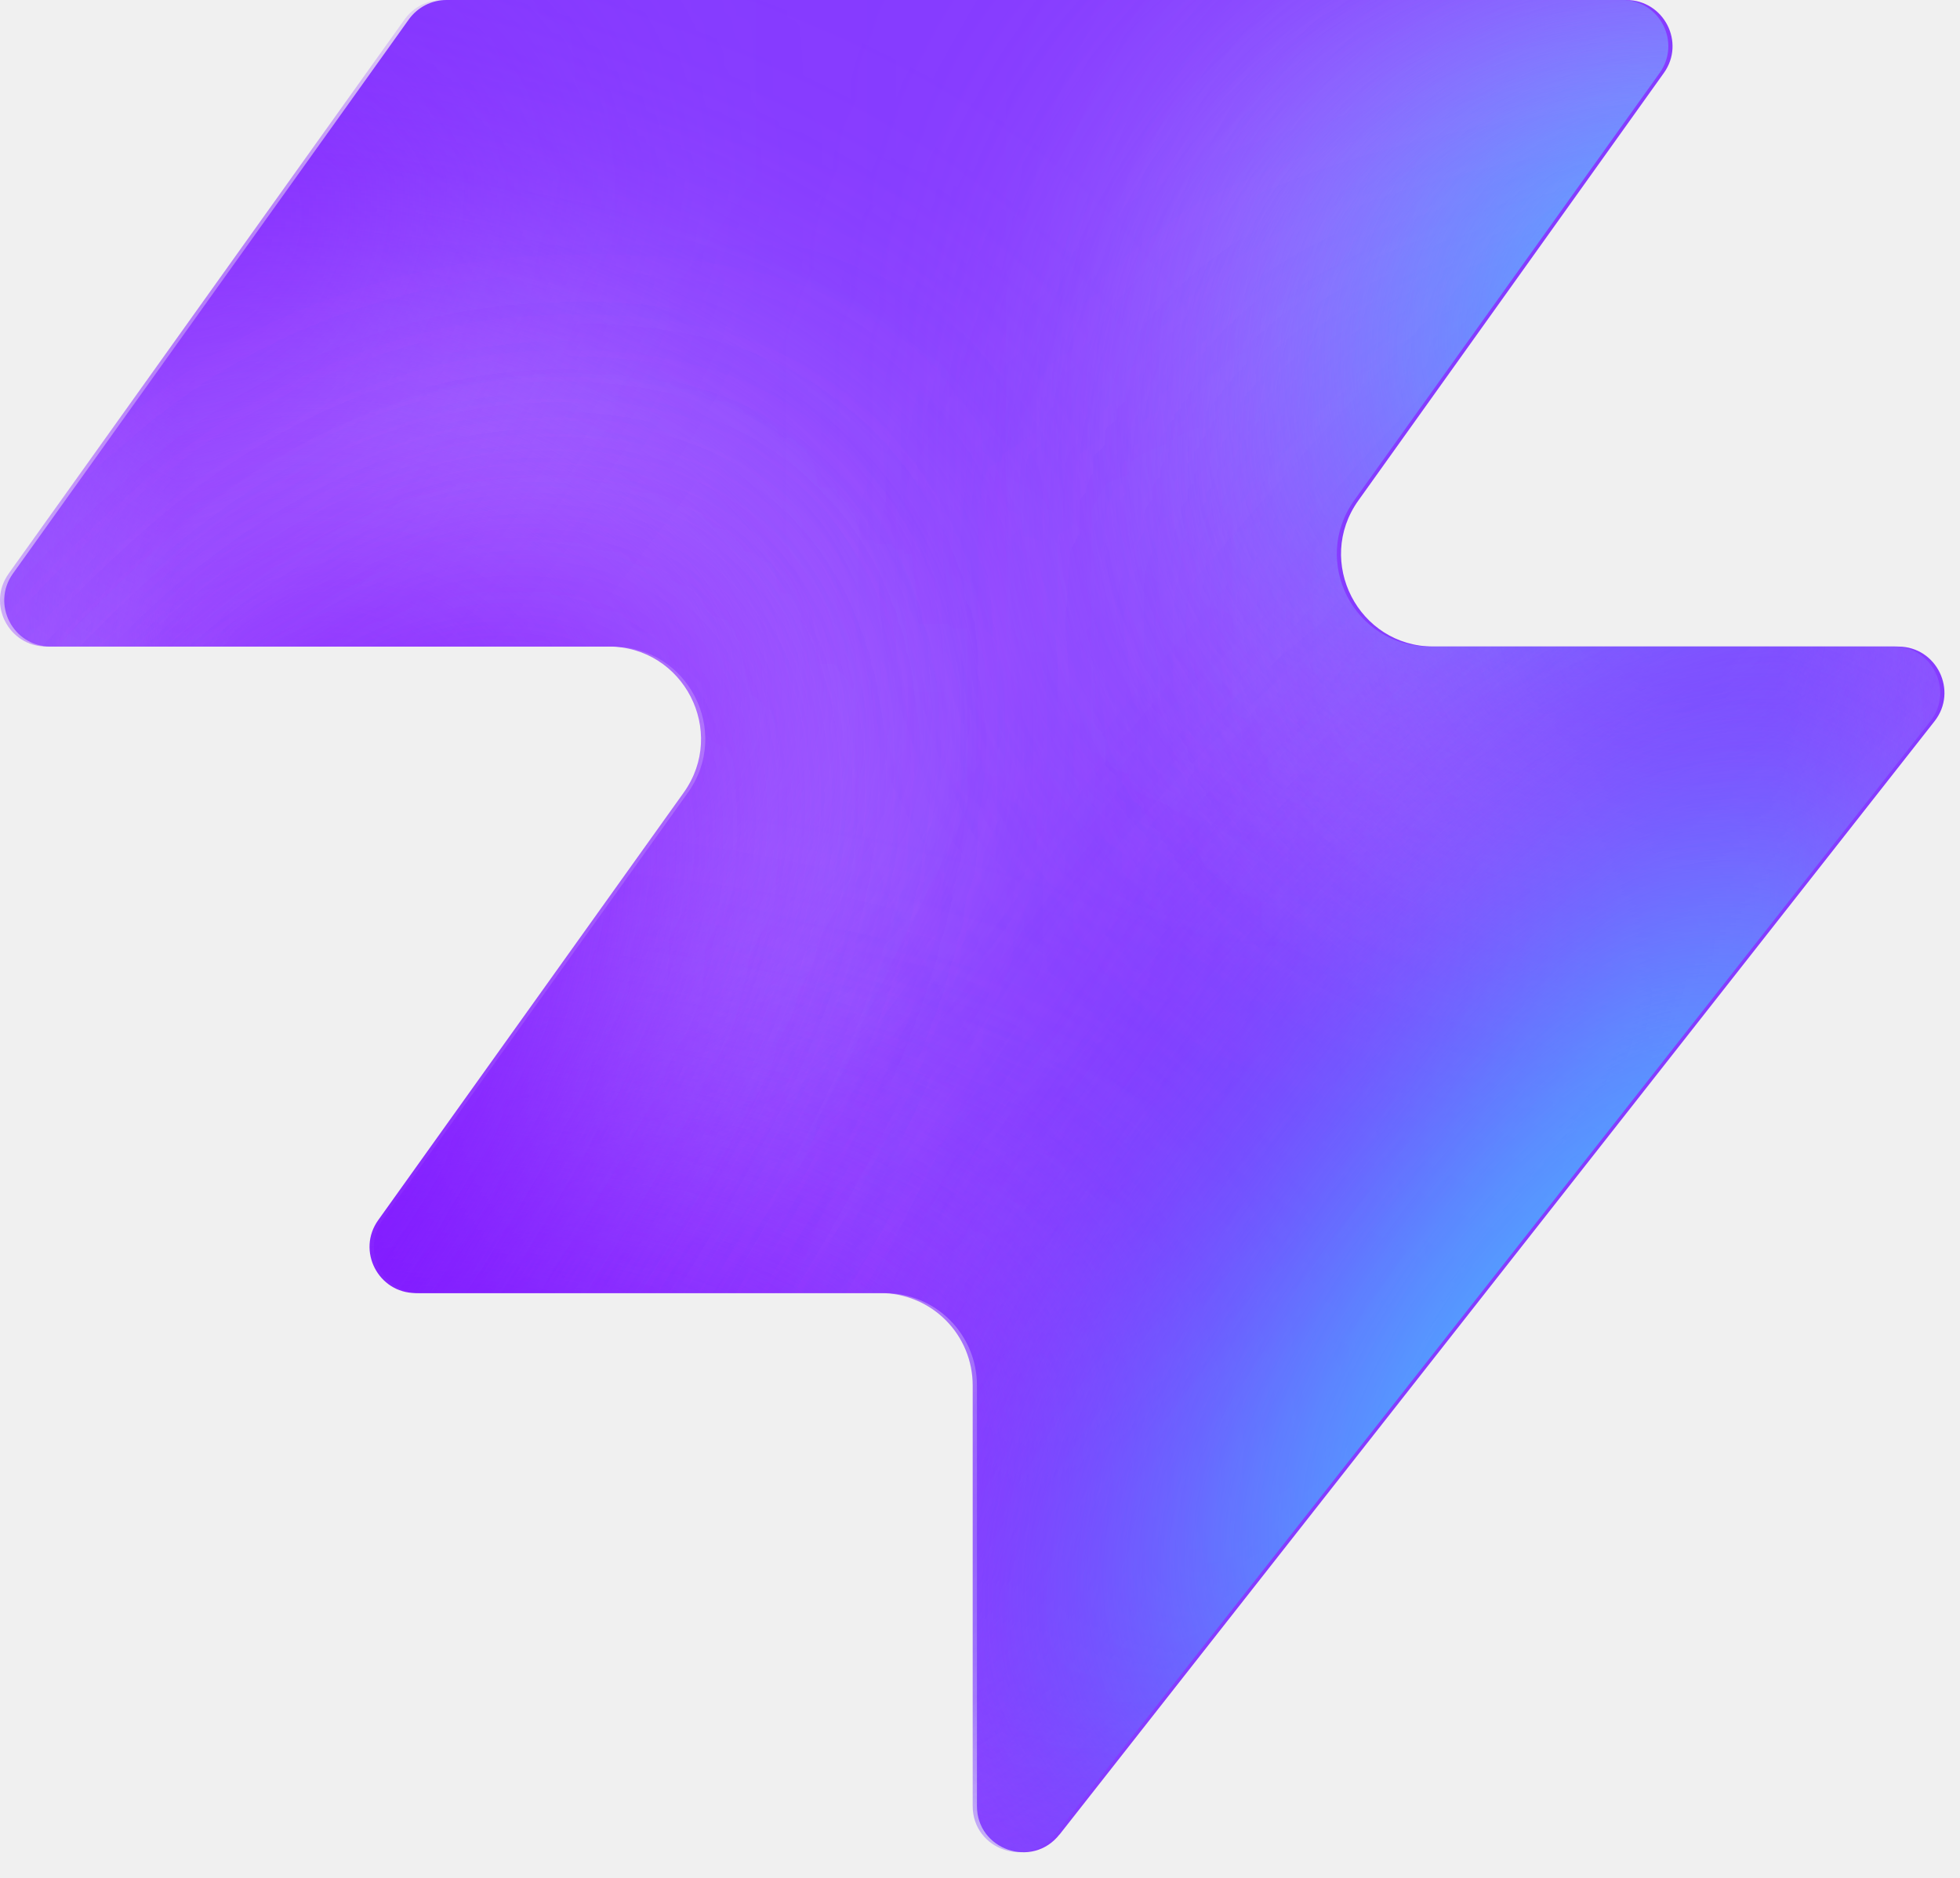
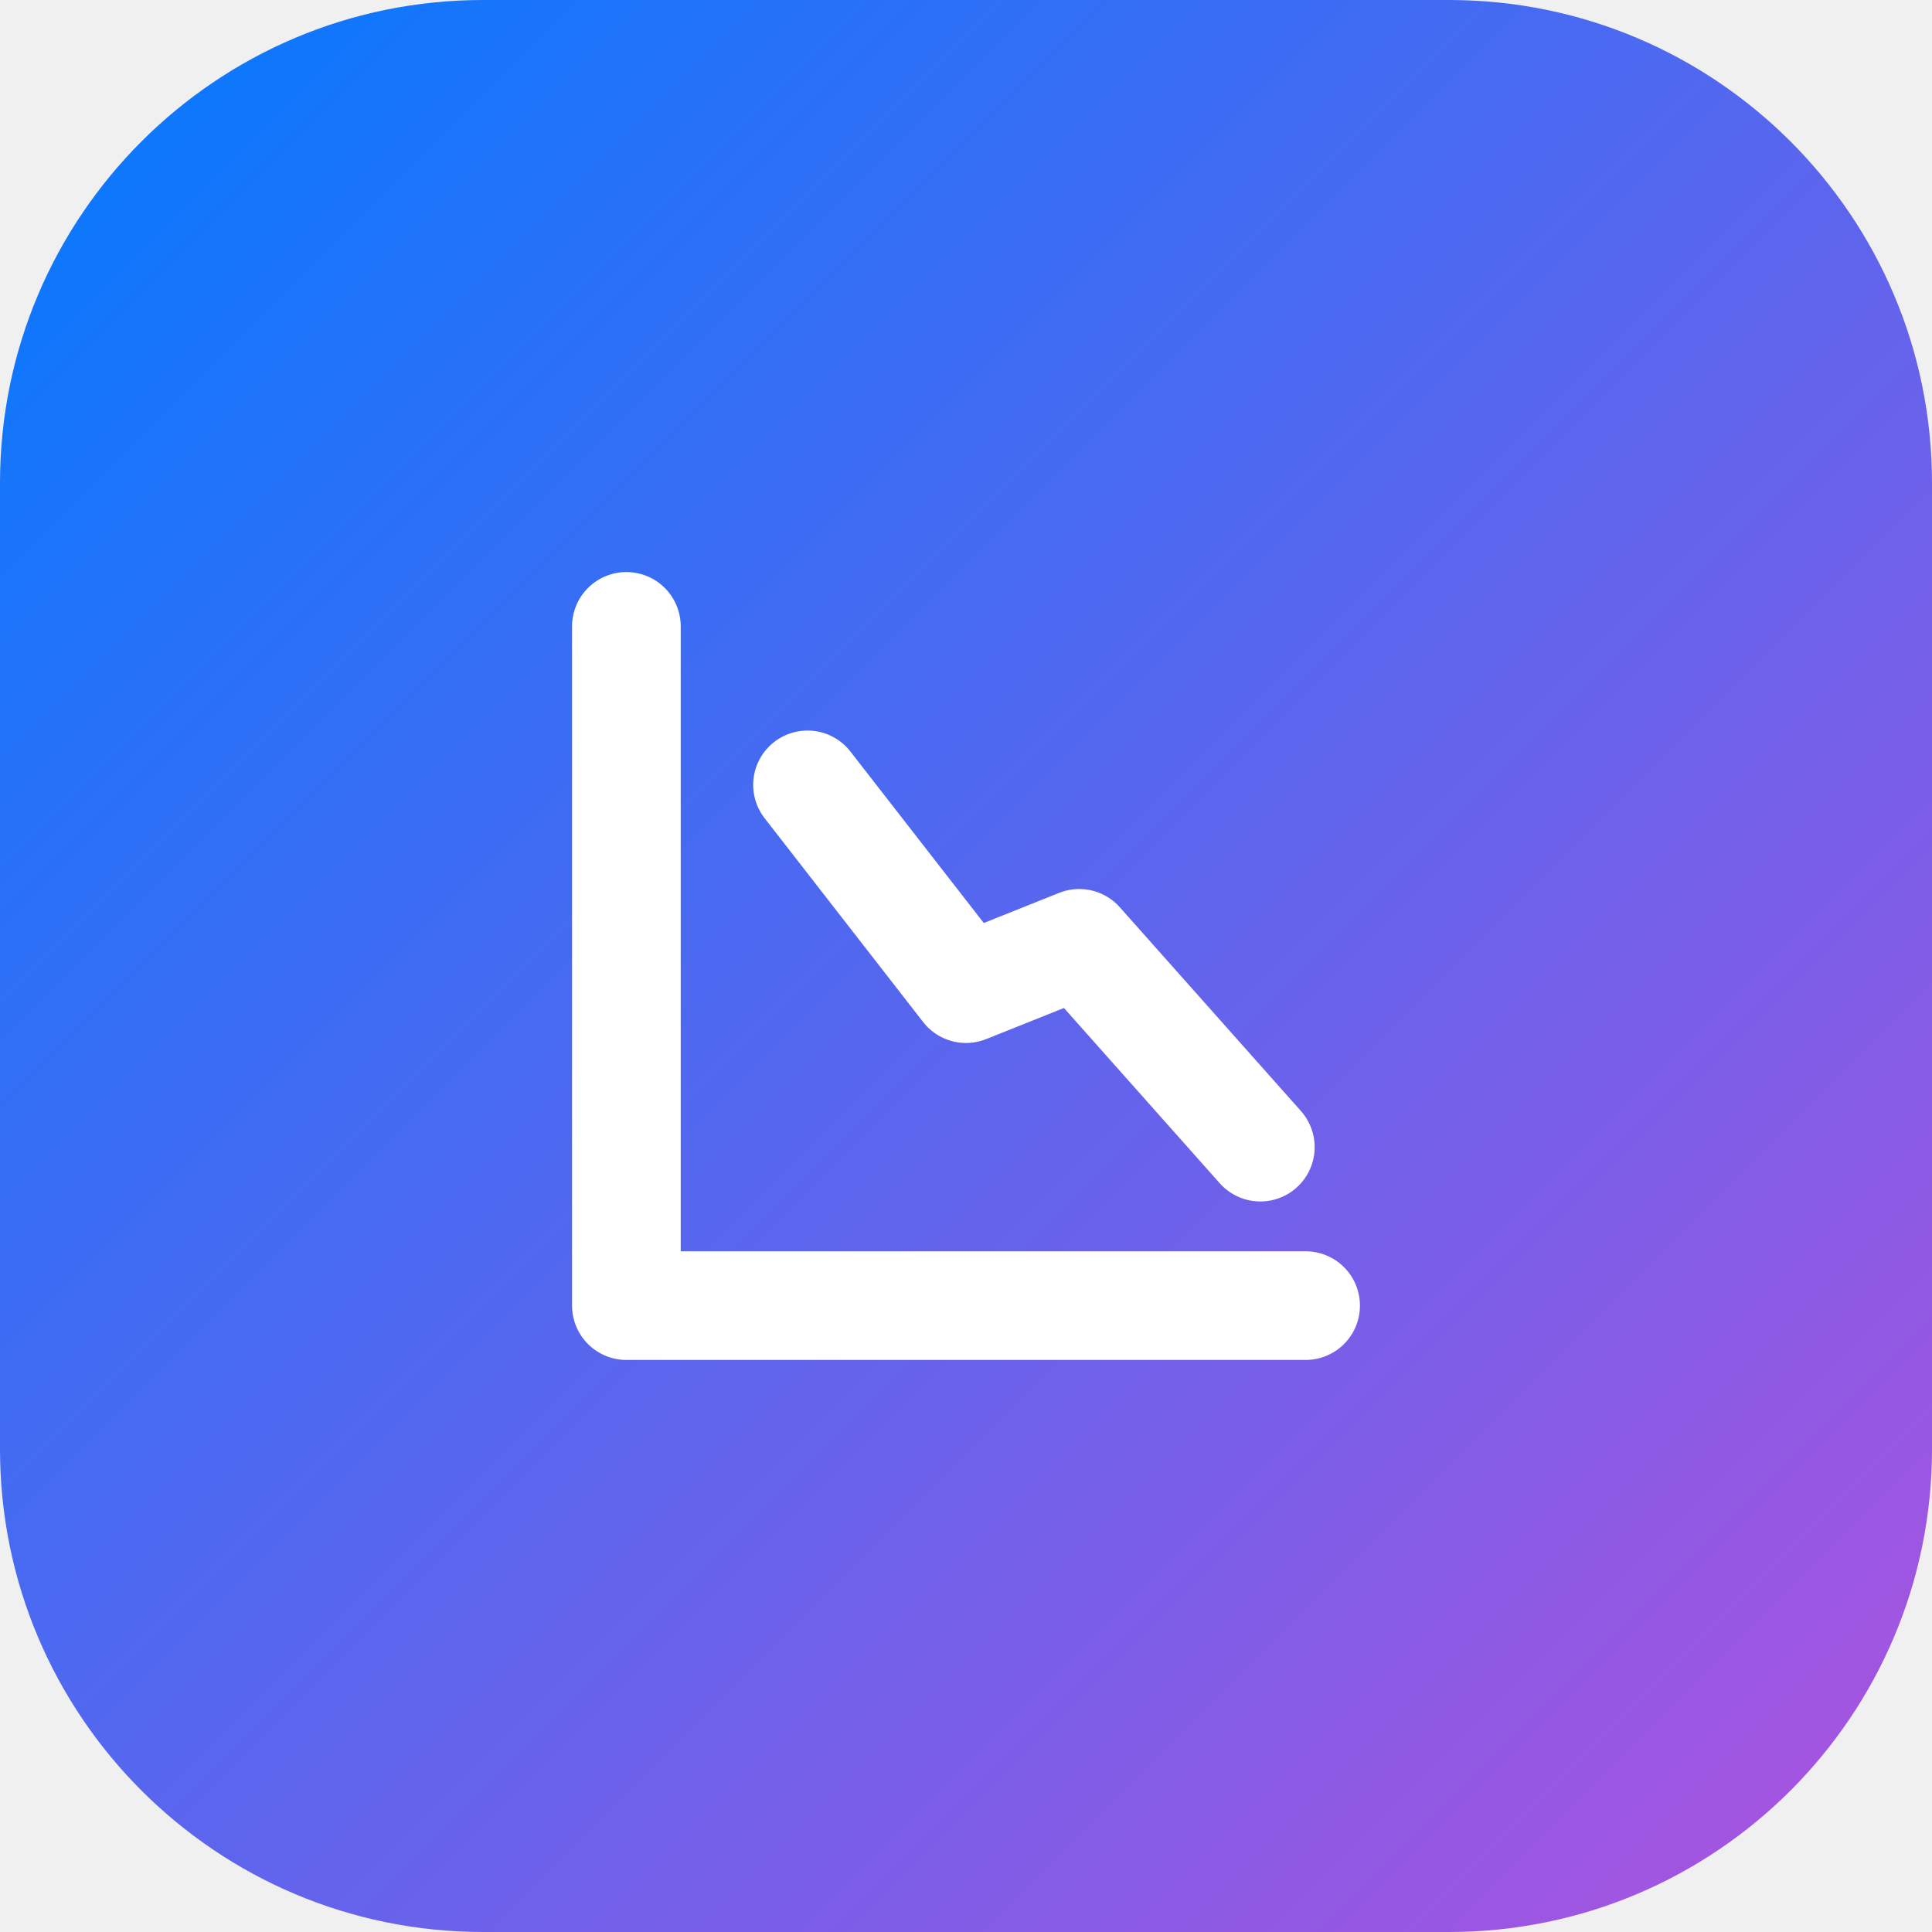
- <svg xmlns="http://www.w3.org/2000/svg" width="48" height="46" fill="none" viewBox="0 0 48 46">
-   <path fill="#863bff" d="M25.946 44.938c-.664.845-2.021.375-2.021-.698V33.937a2.26 2.26 0 0 0-2.262-2.262H10.287c-.92 0-1.456-1.04-.92-1.788l7.48-10.471c1.07-1.497 0-3.578-1.842-3.578H1.237c-.92 0-1.456-1.04-.92-1.788L10.013.474c.214-.297.556-.474.92-.474h28.894c.92 0 1.456 1.04.92 1.788l-7.48 10.471c-1.07 1.498 0 3.579 1.842 3.579h11.377c.943 0 1.473 1.088.89 1.83L25.947 44.94z" style="fill:#863bff;fill:color(display-p3 .525 .23 1);fill-opacity:1" />
-   <mask id="a" width="48" height="46" x="0" y="0" maskUnits="userSpaceOnUse" style="mask-type:alpha">
-     <path fill="#000" d="M25.842 44.938c-.664.844-2.021.375-2.021-.698V33.937a2.26 2.26 0 0 0-2.262-2.262H10.183c-.92 0-1.456-1.04-.92-1.788l7.48-10.471c1.07-1.498 0-3.579-1.842-3.579H1.133c-.92 0-1.456-1.04-.92-1.787L9.91.473c.214-.297.556-.474.92-.474h28.894c.92 0 1.456 1.04.92 1.788l-7.48 10.471c-1.07 1.498 0 3.578 1.842 3.578h11.377c.943 0 1.473 1.088.89 1.832L25.843 44.94z" style="fill:#000;fill-opacity:1" />
-   </mask>
-   <g mask="url(#a)">
-     <g filter="url(#b)">
-       <ellipse cx="5.508" cy="14.704" fill="#ede6ff" rx="5.508" ry="14.704" style="fill:#ede6ff;fill:color(display-p3 .927 .903 1);fill-opacity:1" transform="matrix(.00324 1 1 -.00324 -4.47 31.516)" />
-     </g>
-     <g filter="url(#c)">
-       <ellipse cx="10.399" cy="29.851" fill="#ede6ff" rx="10.399" ry="29.851" style="fill:#ede6ff;fill:color(display-p3 .927 .903 1);fill-opacity:1" transform="matrix(.00324 1 1 -.00324 -39.328 7.883)" />
-     </g>
-     <g filter="url(#d)">
-       <ellipse cx="5.508" cy="30.487" fill="#7e14ff" rx="5.508" ry="30.487" style="fill:#7e14ff;fill:color(display-p3 .492 .077 1);fill-opacity:1" transform="rotate(89.814 -25.913 -14.639)scale(1 -1)" />
-     </g>
-     <g filter="url(#e)">
-       <ellipse cx="5.508" cy="30.599" fill="#7e14ff" rx="5.508" ry="30.599" style="fill:#7e14ff;fill:color(display-p3 .492 .077 1);fill-opacity:1" transform="rotate(89.814 -32.644 -3.334)scale(1 -1)" />
-     </g>
-     <g filter="url(#f)">
-       <ellipse cx="5.508" cy="30.599" fill="#7e14ff" rx="5.508" ry="30.599" style="fill:#7e14ff;fill:color(display-p3 .492 .077 1);fill-opacity:1" transform="matrix(.00324 1 1 -.00324 -34.34 30.47)" />
-     </g>
-     <g filter="url(#g)">
-       <ellipse cx="14.072" cy="22.078" fill="#ede6ff" rx="14.072" ry="22.078" style="fill:#ede6ff;fill:color(display-p3 .927 .903 1);fill-opacity:1" transform="rotate(93.35 24.506 48.493)scale(-1 1)" />
-     </g>
-     <g filter="url(#h)">
-       <ellipse cx="3.47" cy="21.501" fill="#7e14ff" rx="3.47" ry="21.501" style="fill:#7e14ff;fill:color(display-p3 .492 .077 1);fill-opacity:1" transform="rotate(89.009 28.708 47.59)scale(-1 1)" />
-     </g>
-     <g filter="url(#i)">
-       <ellipse cx="3.47" cy="21.501" fill="#7e14ff" rx="3.47" ry="21.501" style="fill:#7e14ff;fill:color(display-p3 .492 .077 1);fill-opacity:1" transform="rotate(89.009 28.708 47.59)scale(-1 1)" />
-     </g>
-     <g filter="url(#j)">
-       <ellipse cx=".387" cy="8.972" fill="#7e14ff" rx="4.407" ry="29.108" style="fill:#7e14ff;fill:color(display-p3 .492 .077 1);fill-opacity:1" transform="rotate(39.51 .387 8.972)" />
-     </g>
-     <g filter="url(#k)">
-       <ellipse cx="47.523" cy="-6.092" fill="#7e14ff" rx="4.407" ry="29.108" style="fill:#7e14ff;fill:color(display-p3 .492 .077 1);fill-opacity:1" transform="rotate(37.892 47.523 -6.092)" />
-     </g>
-     <g filter="url(#l)">
-       <ellipse cx="41.412" cy="6.333" fill="#47bfff" rx="5.971" ry="9.665" style="fill:#47bfff;fill:color(display-p3 .28 .748 1);fill-opacity:1" transform="rotate(37.892 41.412 6.333)" />
-     </g>
-     <g filter="url(#m)">
-       <ellipse cx="-1.879" cy="38.332" fill="#7e14ff" rx="4.407" ry="29.108" style="fill:#7e14ff;fill:color(display-p3 .492 .077 1);fill-opacity:1" transform="rotate(37.892 -1.88 38.332)" />
-     </g>
-     <g filter="url(#n)">
-       <ellipse cx="-1.879" cy="38.332" fill="#7e14ff" rx="4.407" ry="29.108" style="fill:#7e14ff;fill:color(display-p3 .492 .077 1);fill-opacity:1" transform="rotate(37.892 -1.88 38.332)" />
-     </g>
-     <g filter="url(#o)">
-       <ellipse cx="35.651" cy="29.907" fill="#7e14ff" rx="4.407" ry="29.108" style="fill:#7e14ff;fill:color(display-p3 .492 .077 1);fill-opacity:1" transform="rotate(37.892 35.651 29.907)" />
-     </g>
-     <g filter="url(#p)">
-       <ellipse cx="38.418" cy="32.4" fill="#47bfff" rx="5.971" ry="15.297" style="fill:#47bfff;fill:color(display-p3 .28 .748 1);fill-opacity:1" transform="rotate(37.892 38.418 32.4)" />
-     </g>
+ <svg xmlns="http://www.w3.org/2000/svg" width="32" height="32" viewBox="0 0 32 32">
+   <defs>
+     <linearGradient id="g" x1="0" y1="0" x2="1" y2="1">
+       <stop offset="0" stop-color="#007aff" />
+       <stop offset="1" stop-color="#af52de" />
+     </linearGradient>
+   </defs>
+   <rect width="32" height="32" rx="8" fill="url(#g)" />
+   <g transform="translate(7 7) scale(0.75)" fill="none" stroke="#fff" stroke-width="2.4" stroke-linecap="round" stroke-linejoin="round">
+     <path d="M4.5 4.5v15h15" />
+     <path d="M8.5 8l3.5 4.5 2.5-1 4 4.5" />
  </g>
-   <defs>
-     <filter id="b" width="60.045" height="41.654" x="-19.77" y="16.149" color-interpolation-filters="sRGB" filterUnits="userSpaceOnUse">
-       <feFlood flood-opacity="0" result="BackgroundImageFix" />
-       <feBlend in="SourceGraphic" in2="BackgroundImageFix" result="shape" />
-       <feGaussianBlur result="effect1_foregroundBlur_2002_17158" stdDeviation="7.659" />
-     </filter>
-     <filter id="c" width="90.34" height="51.437" x="-54.613" y="-7.533" color-interpolation-filters="sRGB" filterUnits="userSpaceOnUse">
-       <feFlood flood-opacity="0" result="BackgroundImageFix" />
-       <feBlend in="SourceGraphic" in2="BackgroundImageFix" result="shape" />
-       <feGaussianBlur result="effect1_foregroundBlur_2002_17158" stdDeviation="7.659" />
-     </filter>
-     <filter id="d" width="79.355" height="29.4" x="-49.64" y="2.03" color-interpolation-filters="sRGB" filterUnits="userSpaceOnUse">
-       <feFlood flood-opacity="0" result="BackgroundImageFix" />
-       <feBlend in="SourceGraphic" in2="BackgroundImageFix" result="shape" />
-       <feGaussianBlur result="effect1_foregroundBlur_2002_17158" stdDeviation="4.596" />
-     </filter>
-     <filter id="e" width="79.579" height="29.4" x="-45.045" y="20.029" color-interpolation-filters="sRGB" filterUnits="userSpaceOnUse">
-       <feFlood flood-opacity="0" result="BackgroundImageFix" />
-       <feBlend in="SourceGraphic" in2="BackgroundImageFix" result="shape" />
-       <feGaussianBlur result="effect1_foregroundBlur_2002_17158" stdDeviation="4.596" />
-     </filter>
-     <filter id="f" width="79.579" height="29.4" x="-43.513" y="21.178" color-interpolation-filters="sRGB" filterUnits="userSpaceOnUse">
-       <feFlood flood-opacity="0" result="BackgroundImageFix" />
-       <feBlend in="SourceGraphic" in2="BackgroundImageFix" result="shape" />
-       <feGaussianBlur result="effect1_foregroundBlur_2002_17158" stdDeviation="4.596" />
-     </filter>
-     <filter id="g" width="74.749" height="58.852" x="15.756" y="-17.901" color-interpolation-filters="sRGB" filterUnits="userSpaceOnUse">
-       <feFlood flood-opacity="0" result="BackgroundImageFix" />
-       <feBlend in="SourceGraphic" in2="BackgroundImageFix" result="shape" />
-       <feGaussianBlur result="effect1_foregroundBlur_2002_17158" stdDeviation="7.659" />
-     </filter>
-     <filter id="h" width="61.377" height="25.362" x="23.548" y="2.284" color-interpolation-filters="sRGB" filterUnits="userSpaceOnUse">
-       <feFlood flood-opacity="0" result="BackgroundImageFix" />
-       <feBlend in="SourceGraphic" in2="BackgroundImageFix" result="shape" />
-       <feGaussianBlur result="effect1_foregroundBlur_2002_17158" stdDeviation="4.596" />
-     </filter>
-     <filter id="i" width="61.377" height="25.362" x="23.548" y="2.284" color-interpolation-filters="sRGB" filterUnits="userSpaceOnUse">
-       <feFlood flood-opacity="0" result="BackgroundImageFix" />
-       <feBlend in="SourceGraphic" in2="BackgroundImageFix" result="shape" />
-       <feGaussianBlur result="effect1_foregroundBlur_2002_17158" stdDeviation="4.596" />
-     </filter>
-     <filter id="j" width="56.045" height="63.649" x="-27.636" y="-22.853" color-interpolation-filters="sRGB" filterUnits="userSpaceOnUse">
-       <feFlood flood-opacity="0" result="BackgroundImageFix" />
-       <feBlend in="SourceGraphic" in2="BackgroundImageFix" result="shape" />
-       <feGaussianBlur result="effect1_foregroundBlur_2002_17158" stdDeviation="4.596" />
-     </filter>
-     <filter id="k" width="54.814" height="64.646" x="20.116" y="-38.415" color-interpolation-filters="sRGB" filterUnits="userSpaceOnUse">
-       <feFlood flood-opacity="0" result="BackgroundImageFix" />
-       <feBlend in="SourceGraphic" in2="BackgroundImageFix" result="shape" />
-       <feGaussianBlur result="effect1_foregroundBlur_2002_17158" stdDeviation="4.596" />
-     </filter>
-     <filter id="l" width="33.541" height="35.313" x="24.641" y="-11.323" color-interpolation-filters="sRGB" filterUnits="userSpaceOnUse">
-       <feFlood flood-opacity="0" result="BackgroundImageFix" />
-       <feBlend in="SourceGraphic" in2="BackgroundImageFix" result="shape" />
-       <feGaussianBlur result="effect1_foregroundBlur_2002_17158" stdDeviation="4.596" />
-     </filter>
-     <filter id="m" width="54.814" height="64.646" x="-29.286" y="6.009" color-interpolation-filters="sRGB" filterUnits="userSpaceOnUse">
-       <feFlood flood-opacity="0" result="BackgroundImageFix" />
-       <feBlend in="SourceGraphic" in2="BackgroundImageFix" result="shape" />
-       <feGaussianBlur result="effect1_foregroundBlur_2002_17158" stdDeviation="4.596" />
-     </filter>
-     <filter id="n" width="54.814" height="64.646" x="-29.286" y="6.009" color-interpolation-filters="sRGB" filterUnits="userSpaceOnUse">
-       <feFlood flood-opacity="0" result="BackgroundImageFix" />
-       <feBlend in="SourceGraphic" in2="BackgroundImageFix" result="shape" />
-       <feGaussianBlur result="effect1_foregroundBlur_2002_17158" stdDeviation="4.596" />
-     </filter>
-     <filter id="o" width="54.814" height="64.646" x="8.244" y="-2.416" color-interpolation-filters="sRGB" filterUnits="userSpaceOnUse">
-       <feFlood flood-opacity="0" result="BackgroundImageFix" />
-       <feBlend in="SourceGraphic" in2="BackgroundImageFix" result="shape" />
-       <feGaussianBlur result="effect1_foregroundBlur_2002_17158" stdDeviation="4.596" />
-     </filter>
-     <filter id="p" width="39.409" height="43.623" x="18.713" y="10.588" color-interpolation-filters="sRGB" filterUnits="userSpaceOnUse">
-       <feFlood flood-opacity="0" result="BackgroundImageFix" />
-       <feBlend in="SourceGraphic" in2="BackgroundImageFix" result="shape" />
-       <feGaussianBlur result="effect1_foregroundBlur_2002_17158" stdDeviation="4.596" />
-     </filter>
-   </defs>
</svg>
